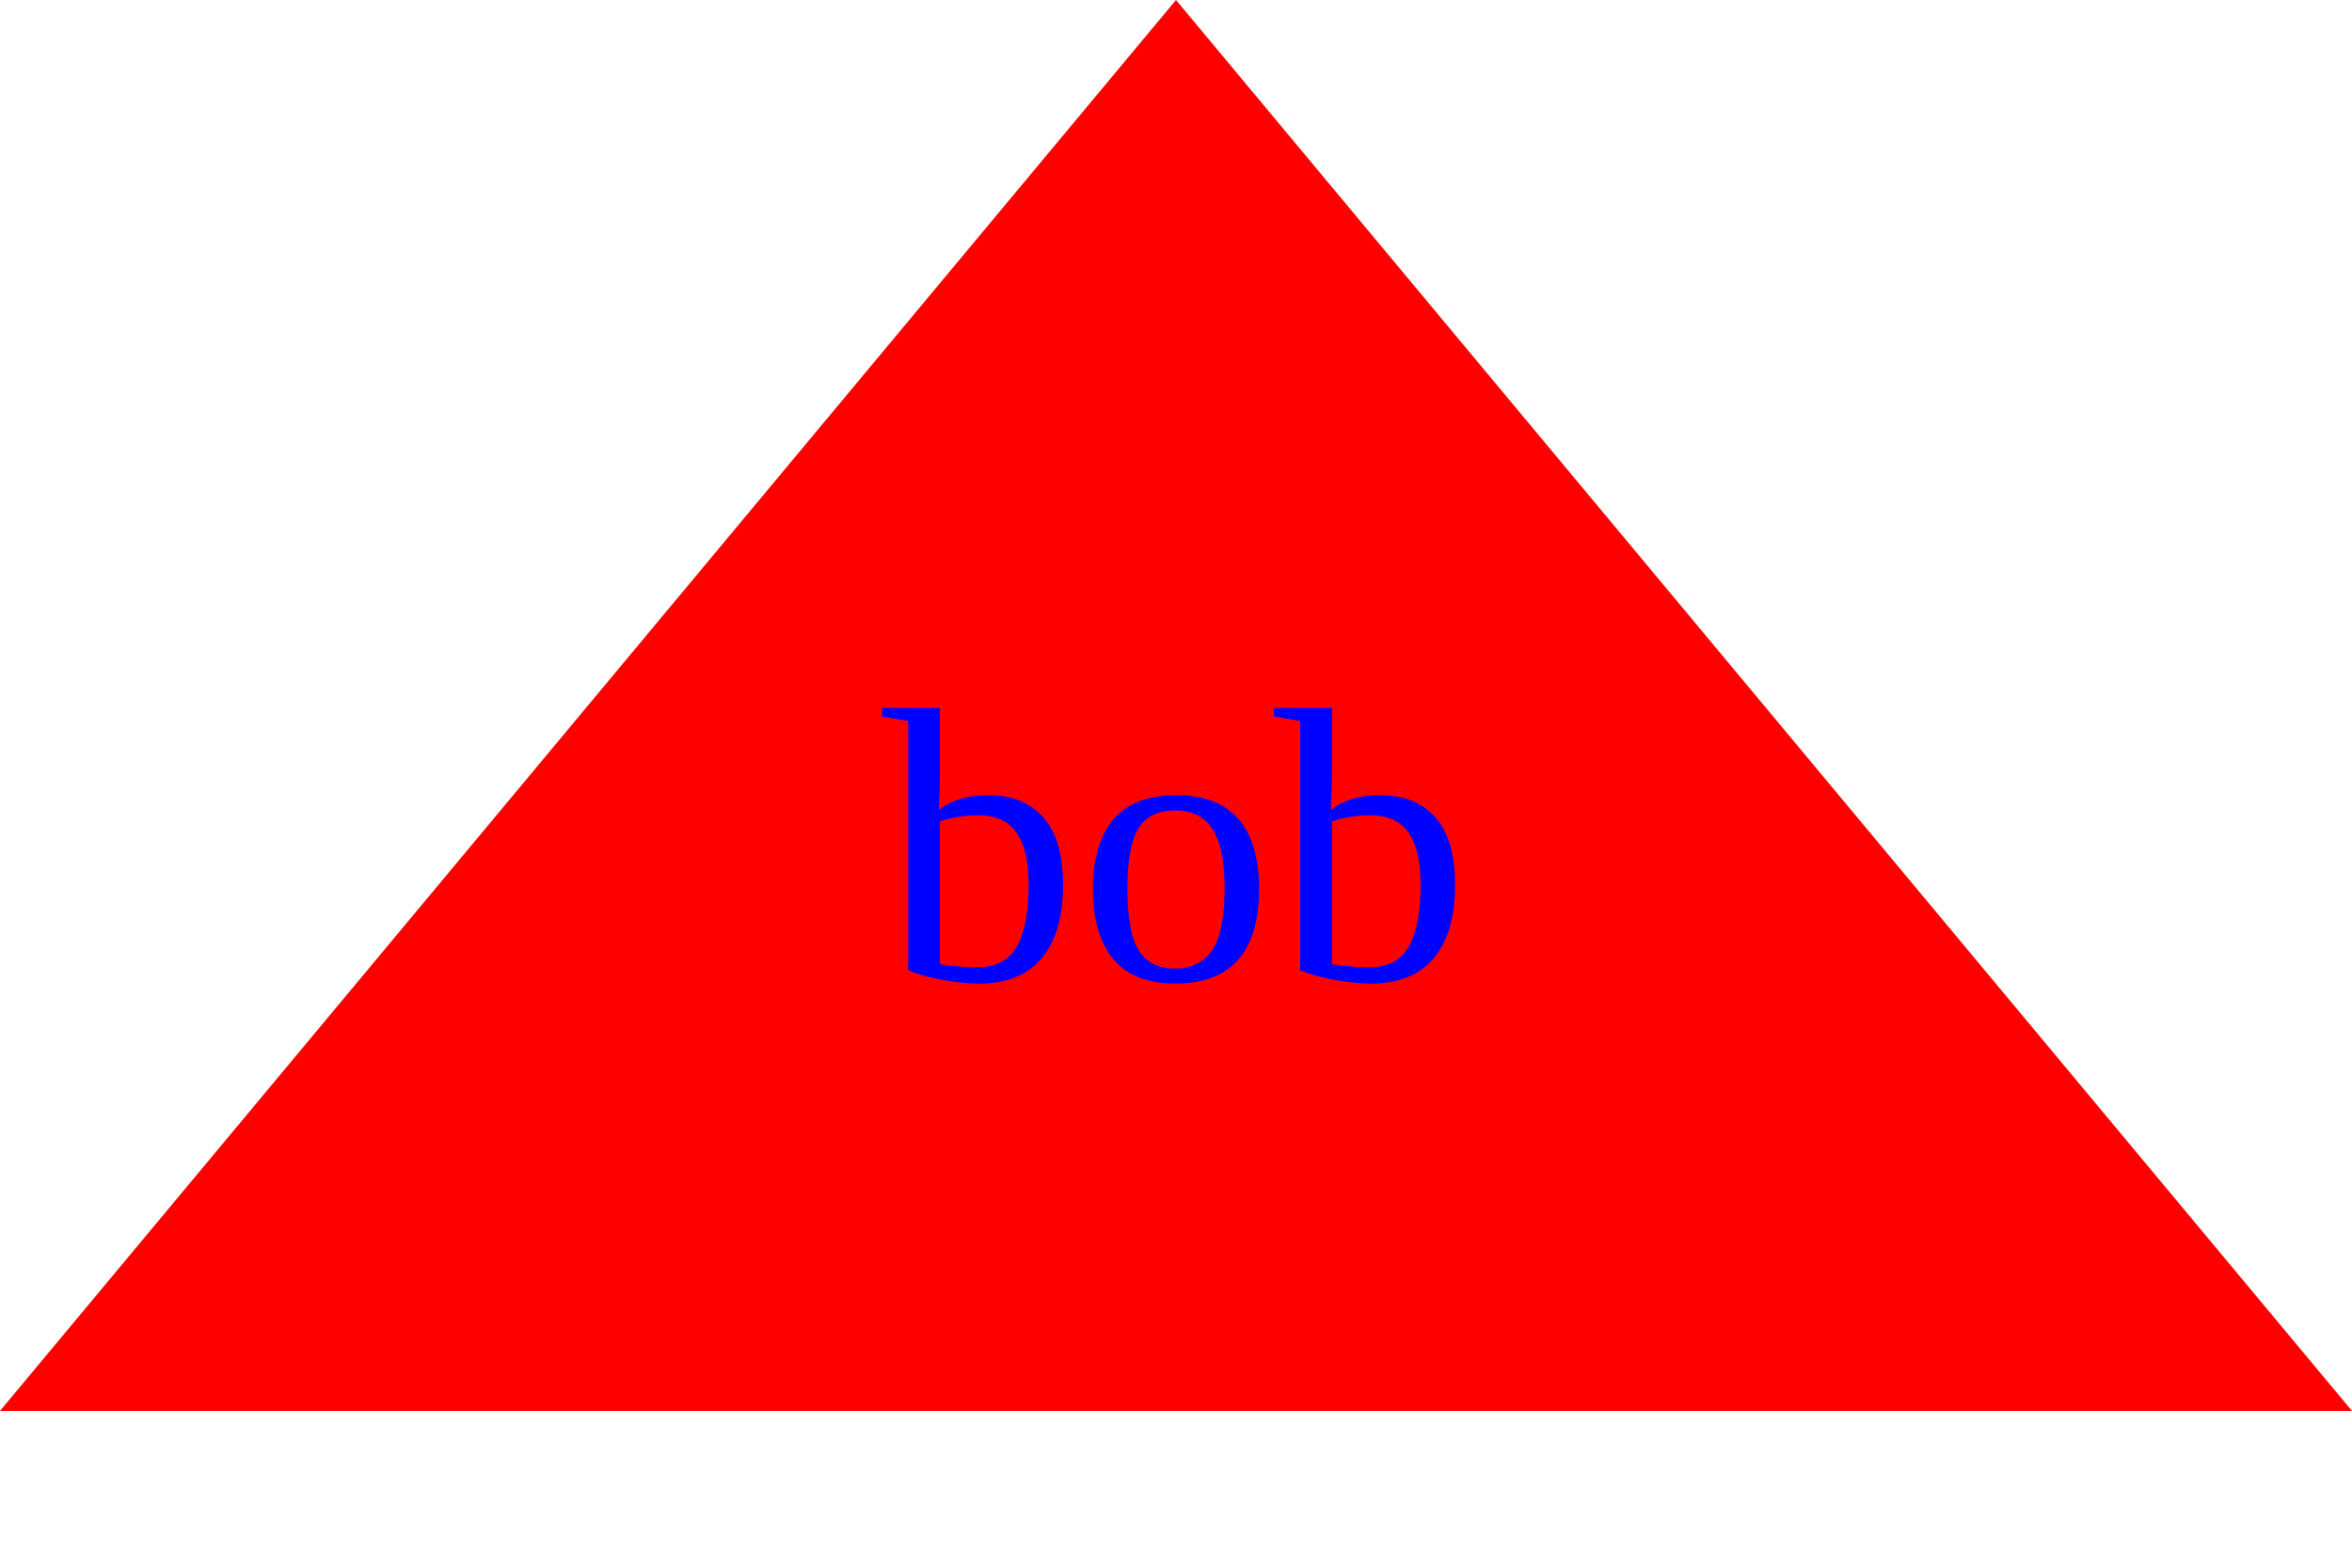
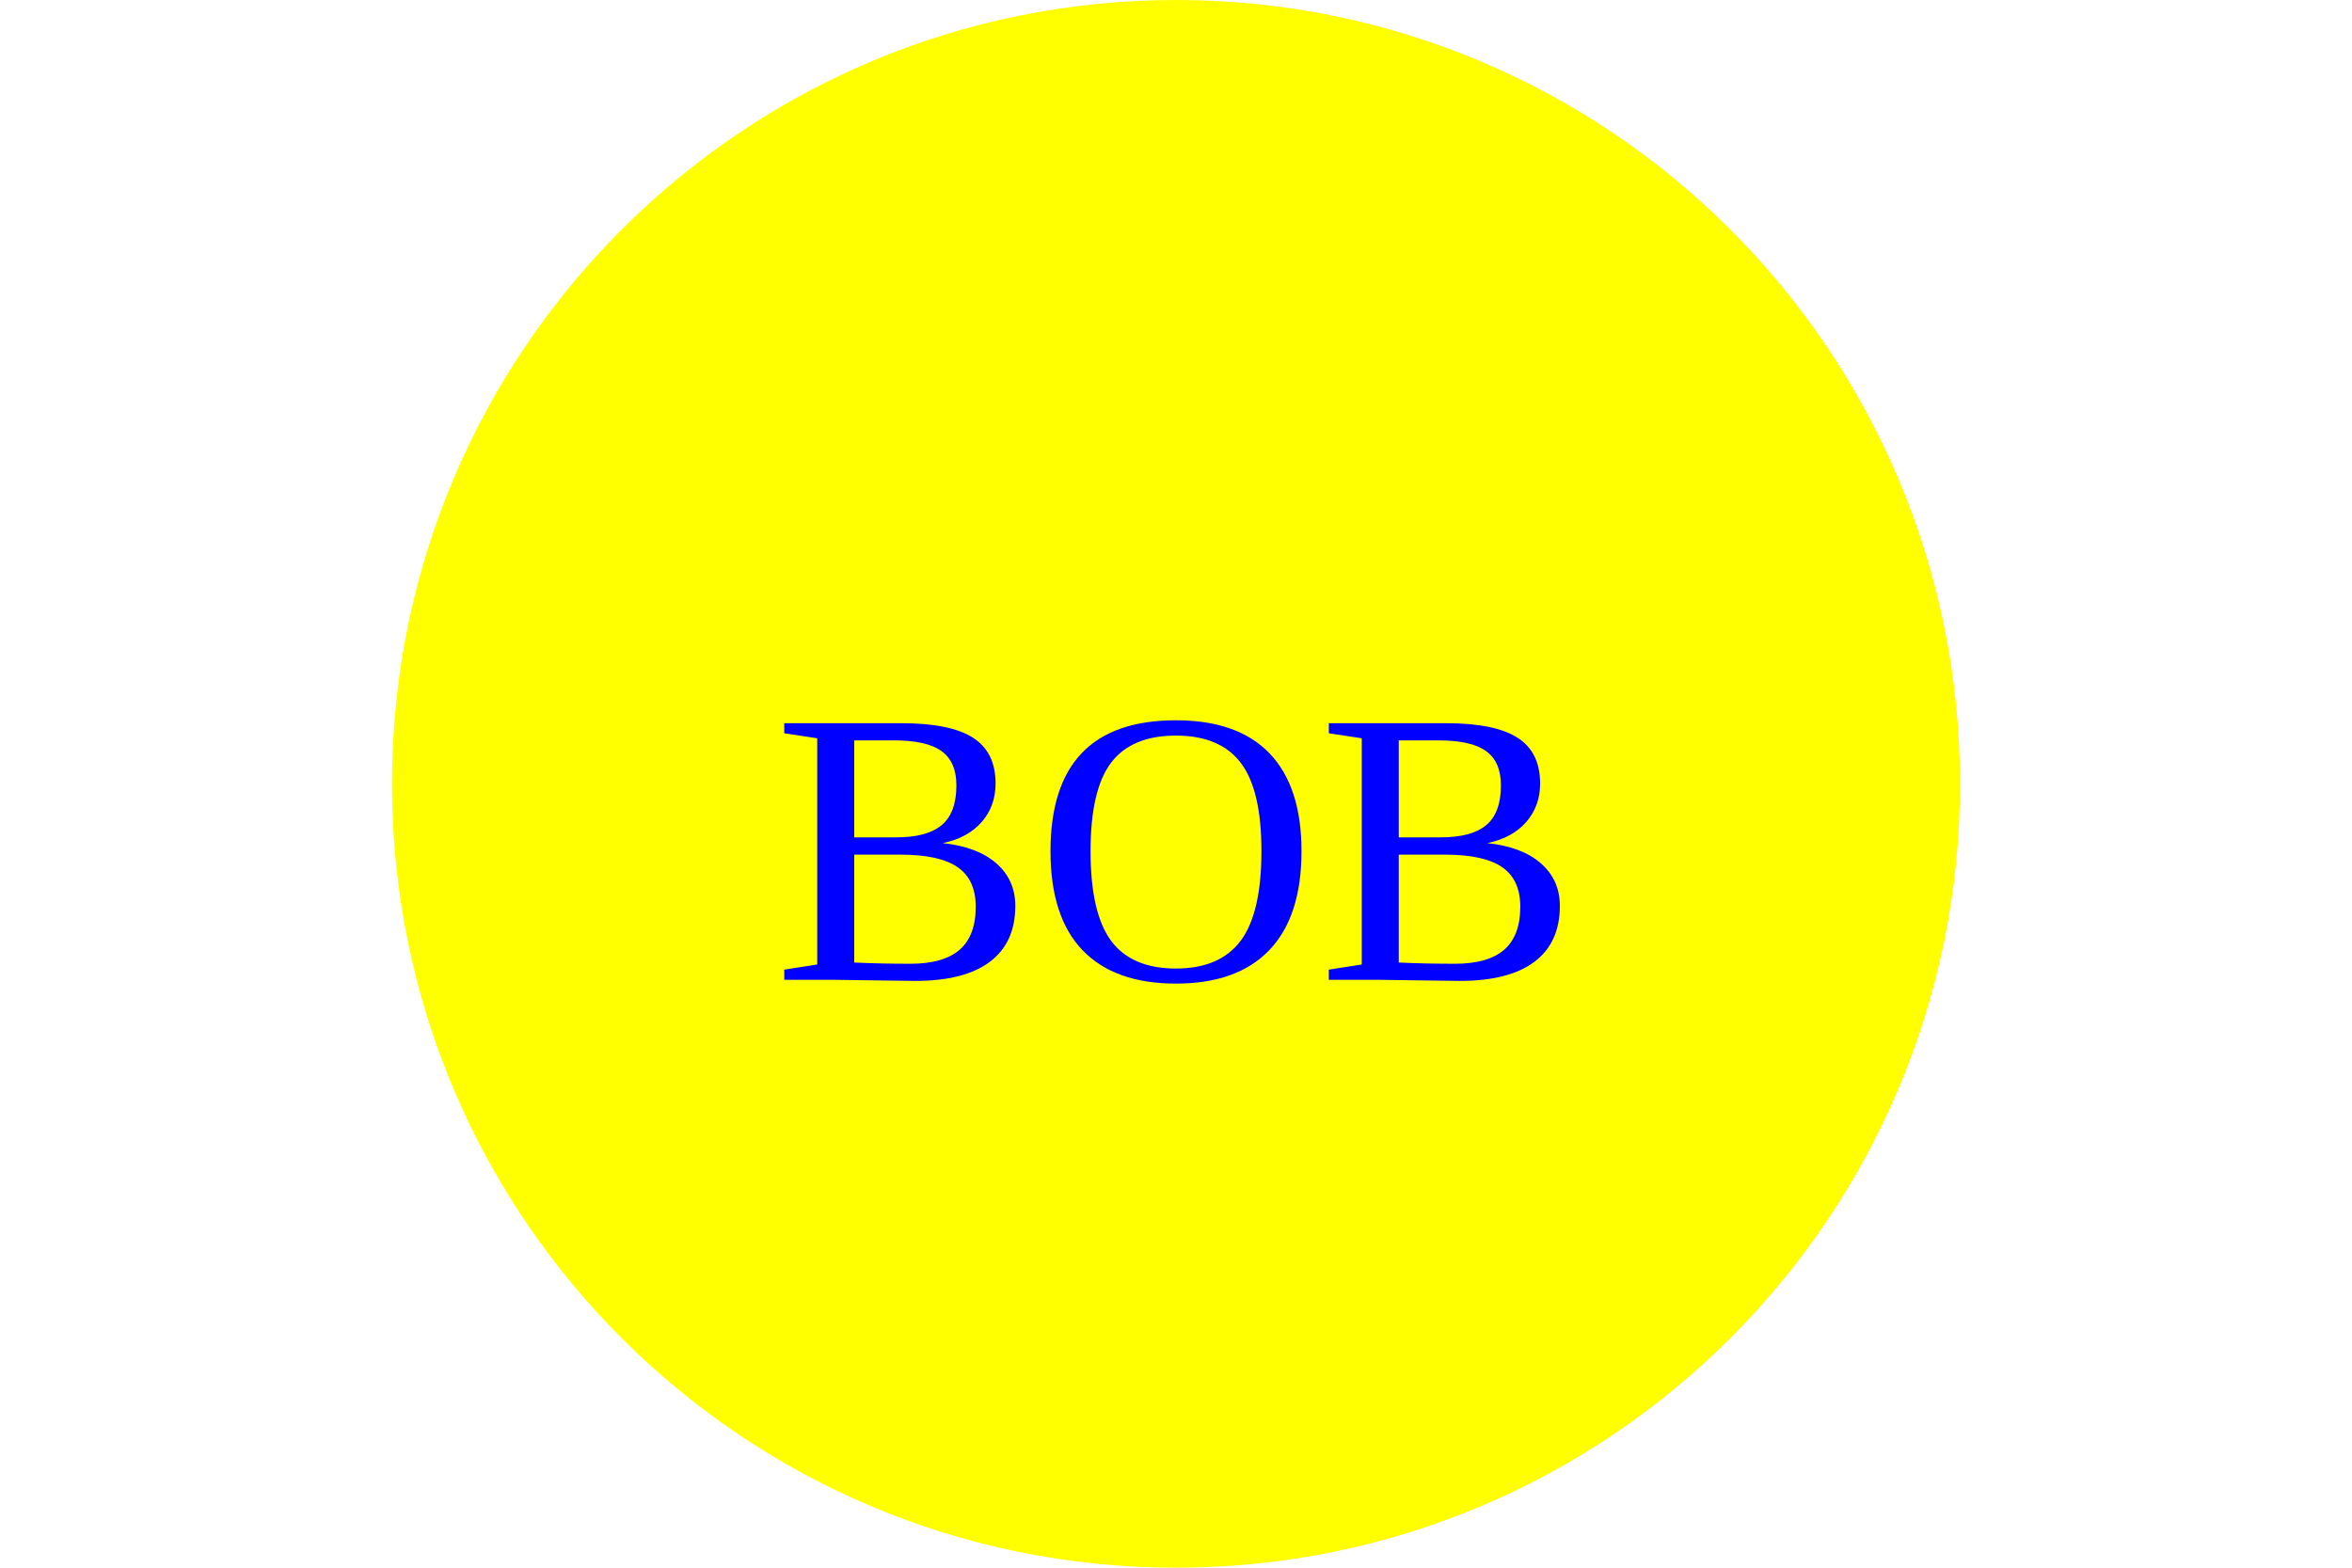
<svg xmlns="http://www.w3.org/2000/svg" version="1.1" width="300" height="200">
-   <polygon height="100%" width="100%" points="0,180 300,180 150,0" fill="red" />
-   <text x="150" y="125" font-size="50" text-anchor="middle" fill="blue">bob</text>
+   <circle cx="50%" cy="50%" r="100" height="100%" width="100%" fill="yellow" />
+   <text x="150" y="125" font-size="50" text-anchor="middle" fill="blue">BOB</text>
</svg>
